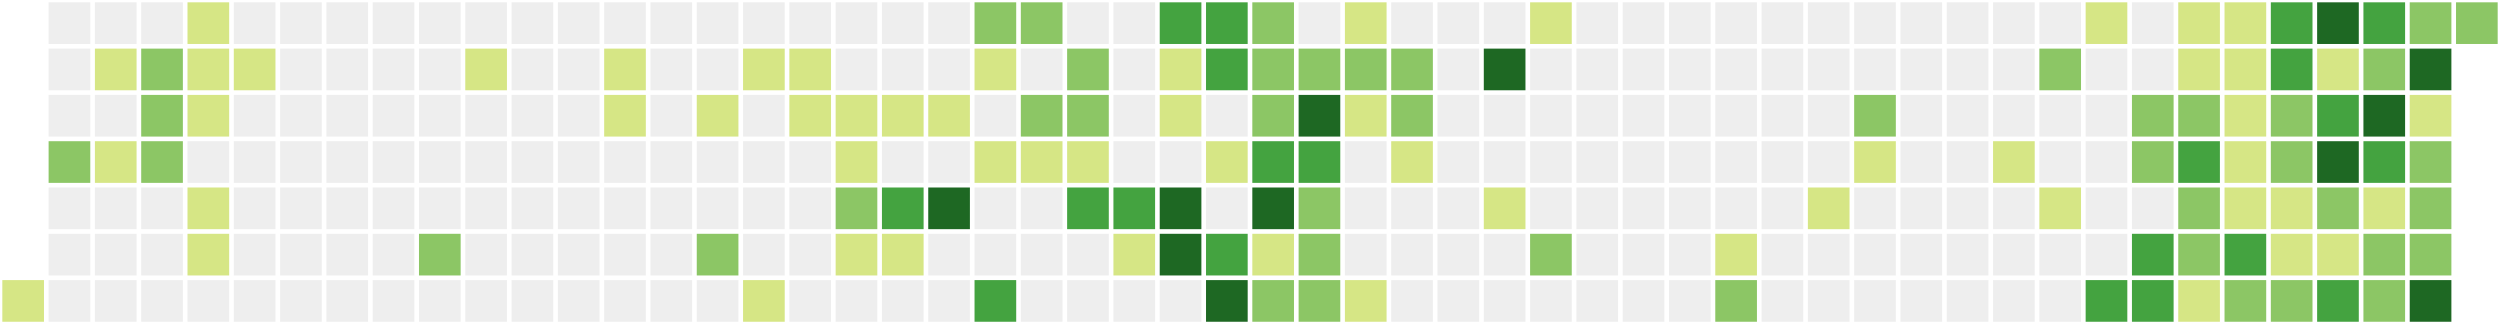
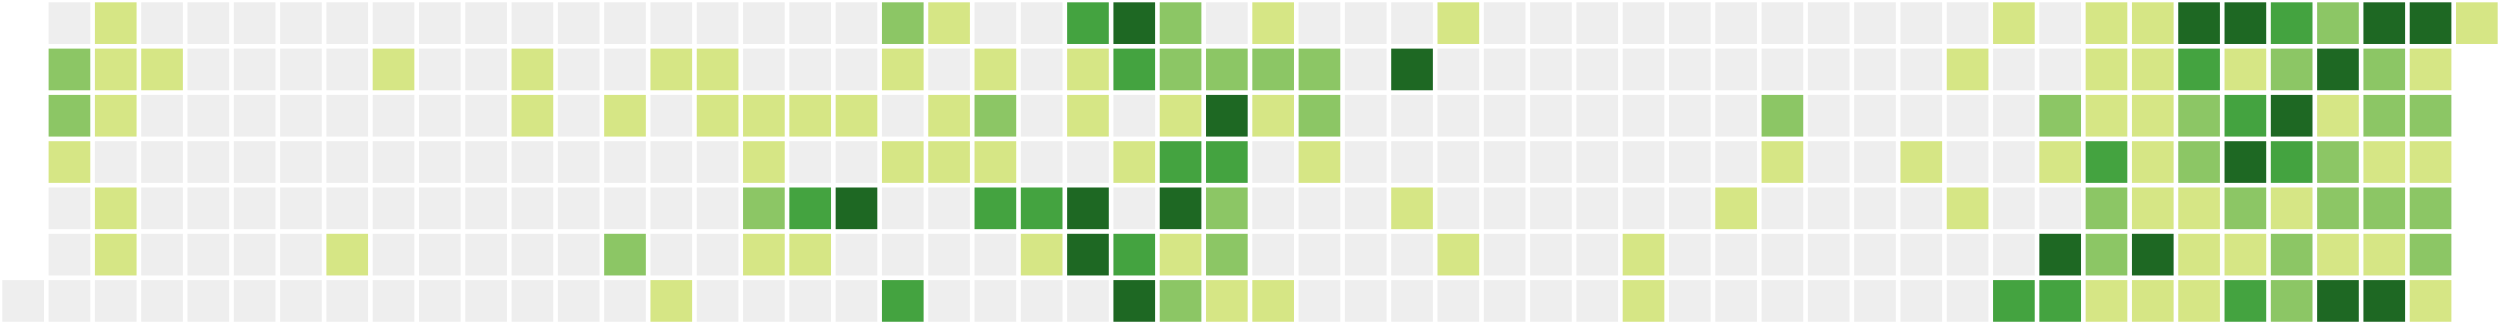
<svg xmlns="http://www.w3.org/2000/svg" width="1080" height="140" version="1.1">
  <rect x="21" y="1" width="18" height="18" rx="0" ry="0" style="fill:#eeeeee;" />
-   <rect x="41" y="1" width="18" height="18" rx="0" ry="0" style="fill:#eeeeee;" />
+   <rect x="41" y="1" width="18" height="18" rx="0" ry="0" style="fill:#d6e685;" />
  <rect x="61" y="1" width="18" height="18" rx="0" ry="0" style="fill:#eeeeee;" />
-   <rect x="81" y="1" width="18" height="18" rx="0" ry="0" style="fill:#d6e685;" />
+   <rect x="81" y="1" width="18" height="18" rx="0" ry="0" style="fill:#eeeeee;" />
  <rect x="101" y="1" width="18" height="18" rx="0" ry="0" style="fill:#eeeeee;" />
  <rect x="121" y="1" width="18" height="18" rx="0" ry="0" style="fill:#eeeeee;" />
  <rect x="141" y="1" width="18" height="18" rx="0" ry="0" style="fill:#eeeeee;" />
  <rect x="161" y="1" width="18" height="18" rx="0" ry="0" style="fill:#eeeeee;" />
  <rect x="181" y="1" width="18" height="18" rx="0" ry="0" style="fill:#eeeeee;" />
  <rect x="201" y="1" width="18" height="18" rx="0" ry="0" style="fill:#eeeeee;" />
  <rect x="221" y="1" width="18" height="18" rx="0" ry="0" style="fill:#eeeeee;" />
  <rect x="241" y="1" width="18" height="18" rx="0" ry="0" style="fill:#eeeeee;" />
  <rect x="261" y="1" width="18" height="18" rx="0" ry="0" style="fill:#eeeeee;" />
  <rect x="281" y="1" width="18" height="18" rx="0" ry="0" style="fill:#eeeeee;" />
  <rect x="301" y="1" width="18" height="18" rx="0" ry="0" style="fill:#eeeeee;" />
  <rect x="321" y="1" width="18" height="18" rx="0" ry="0" style="fill:#eeeeee;" />
  <rect x="341" y="1" width="18" height="18" rx="0" ry="0" style="fill:#eeeeee;" />
  <rect x="361" y="1" width="18" height="18" rx="0" ry="0" style="fill:#eeeeee;" />
-   <rect x="381" y="1" width="18" height="18" rx="0" ry="0" style="fill:#eeeeee;" />
-   <rect x="401" y="1" width="18" height="18" rx="0" ry="0" style="fill:#eeeeee;" />
-   <rect x="421" y="1" width="18" height="18" rx="0" ry="0" style="fill:#8cc665;" />
-   <rect x="441" y="1" width="18" height="18" rx="0" ry="0" style="fill:#8cc665;" />
-   <rect x="461" y="1" width="18" height="18" rx="0" ry="0" style="fill:#eeeeee;" />
-   <rect x="481" y="1" width="18" height="18" rx="0" ry="0" style="fill:#eeeeee;" />
-   <rect x="501" y="1" width="18" height="18" rx="0" ry="0" style="fill:#44a340;" />
-   <rect x="521" y="1" width="18" height="18" rx="0" ry="0" style="fill:#44a340;" />
-   <rect x="541" y="1" width="18" height="18" rx="0" ry="0" style="fill:#8cc665;" />
+   <rect x="381" y="1" width="18" height="18" rx="0" ry="0" style="fill:#8cc665;" />
+   <rect x="401" y="1" width="18" height="18" rx="0" ry="0" style="fill:#d6e685;" />
+   <rect x="421" y="1" width="18" height="18" rx="0" ry="0" style="fill:#eeeeee;" />
+   <rect x="441" y="1" width="18" height="18" rx="0" ry="0" style="fill:#eeeeee;" />
+   <rect x="461" y="1" width="18" height="18" rx="0" ry="0" style="fill:#44a340;" />
+   <rect x="481" y="1" width="18" height="18" rx="0" ry="0" style="fill:#1e6823;" />
+   <rect x="501" y="1" width="18" height="18" rx="0" ry="0" style="fill:#8cc665;" />
+   <rect x="521" y="1" width="18" height="18" rx="0" ry="0" style="fill:#eeeeee;" />
+   <rect x="541" y="1" width="18" height="18" rx="0" ry="0" style="fill:#d6e685;" />
  <rect x="561" y="1" width="18" height="18" rx="0" ry="0" style="fill:#eeeeee;" />
-   <rect x="581" y="1" width="18" height="18" rx="0" ry="0" style="fill:#d6e685;" />
+   <rect x="581" y="1" width="18" height="18" rx="0" ry="0" style="fill:#eeeeee;" />
  <rect x="601" y="1" width="18" height="18" rx="0" ry="0" style="fill:#eeeeee;" />
-   <rect x="621" y="1" width="18" height="18" rx="0" ry="0" style="fill:#eeeeee;" />
+   <rect x="621" y="1" width="18" height="18" rx="0" ry="0" style="fill:#d6e685;" />
  <rect x="641" y="1" width="18" height="18" rx="0" ry="0" style="fill:#eeeeee;" />
-   <rect x="661" y="1" width="18" height="18" rx="0" ry="0" style="fill:#d6e685;" />
+   <rect x="661" y="1" width="18" height="18" rx="0" ry="0" style="fill:#eeeeee;" />
  <rect x="681" y="1" width="18" height="18" rx="0" ry="0" style="fill:#eeeeee;" />
  <rect x="701" y="1" width="18" height="18" rx="0" ry="0" style="fill:#eeeeee;" />
  <rect x="721" y="1" width="18" height="18" rx="0" ry="0" style="fill:#eeeeee;" />
  <rect x="741" y="1" width="18" height="18" rx="0" ry="0" style="fill:#eeeeee;" />
  <rect x="761" y="1" width="18" height="18" rx="0" ry="0" style="fill:#eeeeee;" />
  <rect x="781" y="1" width="18" height="18" rx="0" ry="0" style="fill:#eeeeee;" />
  <rect x="801" y="1" width="18" height="18" rx="0" ry="0" style="fill:#eeeeee;" />
  <rect x="821" y="1" width="18" height="18" rx="0" ry="0" style="fill:#eeeeee;" />
  <rect x="841" y="1" width="18" height="18" rx="0" ry="0" style="fill:#eeeeee;" />
-   <rect x="861" y="1" width="18" height="18" rx="0" ry="0" style="fill:#eeeeee;" />
+   <rect x="861" y="1" width="18" height="18" rx="0" ry="0" style="fill:#d6e685;" />
  <rect x="881" y="1" width="18" height="18" rx="0" ry="0" style="fill:#eeeeee;" />
  <rect x="901" y="1" width="18" height="18" rx="0" ry="0" style="fill:#d6e685;" />
-   <rect x="921" y="1" width="18" height="18" rx="0" ry="0" style="fill:#eeeeee;" />
-   <rect x="941" y="1" width="18" height="18" rx="0" ry="0" style="fill:#d6e685;" />
-   <rect x="961" y="1" width="18" height="18" rx="0" ry="0" style="fill:#d6e685;" />
+   <rect x="921" y="1" width="18" height="18" rx="0" ry="0" style="fill:#d6e685;" />
+   <rect x="941" y="1" width="18" height="18" rx="0" ry="0" style="fill:#1e6823;" />
+   <rect x="961" y="1" width="18" height="18" rx="0" ry="0" style="fill:#1e6823;" />
  <rect x="981" y="1" width="18" height="18" rx="0" ry="0" style="fill:#44a340;" />
-   <rect x="1001" y="1" width="18" height="18" rx="0" ry="0" style="fill:#1e6823;" />
-   <rect x="1021" y="1" width="18" height="18" rx="0" ry="0" style="fill:#44a340;" />
-   <rect x="1041" y="1" width="18" height="18" rx="0" ry="0" style="fill:#8cc665;" />
-   <rect x="1061" y="1" width="18" height="18" rx="0" ry="0" style="fill:#8cc665;" />
-   <rect x="21" y="21" width="18" height="18" rx="0" ry="0" style="fill:#eeeeee;" />
+   <rect x="1001" y="1" width="18" height="18" rx="0" ry="0" style="fill:#8cc665;" />
+   <rect x="1021" y="1" width="18" height="18" rx="0" ry="0" style="fill:#1e6823;" />
+   <rect x="1041" y="1" width="18" height="18" rx="0" ry="0" style="fill:#1e6823;" />
+   <rect x="1061" y="1" width="18" height="18" rx="0" ry="0" style="fill:#d6e685;" />
+   <rect x="21" y="21" width="18" height="18" rx="0" ry="0" style="fill:#8cc665;" />
  <rect x="41" y="21" width="18" height="18" rx="0" ry="0" style="fill:#d6e685;" />
-   <rect x="61" y="21" width="18" height="18" rx="0" ry="0" style="fill:#8cc665;" />
-   <rect x="81" y="21" width="18" height="18" rx="0" ry="0" style="fill:#d6e685;" />
-   <rect x="101" y="21" width="18" height="18" rx="0" ry="0" style="fill:#d6e685;" />
+   <rect x="61" y="21" width="18" height="18" rx="0" ry="0" style="fill:#d6e685;" />
+   <rect x="81" y="21" width="18" height="18" rx="0" ry="0" style="fill:#eeeeee;" />
+   <rect x="101" y="21" width="18" height="18" rx="0" ry="0" style="fill:#eeeeee;" />
  <rect x="121" y="21" width="18" height="18" rx="0" ry="0" style="fill:#eeeeee;" />
  <rect x="141" y="21" width="18" height="18" rx="0" ry="0" style="fill:#eeeeee;" />
-   <rect x="161" y="21" width="18" height="18" rx="0" ry="0" style="fill:#eeeeee;" />
+   <rect x="161" y="21" width="18" height="18" rx="0" ry="0" style="fill:#d6e685;" />
  <rect x="181" y="21" width="18" height="18" rx="0" ry="0" style="fill:#eeeeee;" />
-   <rect x="201" y="21" width="18" height="18" rx="0" ry="0" style="fill:#d6e685;" />
-   <rect x="221" y="21" width="18" height="18" rx="0" ry="0" style="fill:#eeeeee;" />
+   <rect x="201" y="21" width="18" height="18" rx="0" ry="0" style="fill:#eeeeee;" />
+   <rect x="221" y="21" width="18" height="18" rx="0" ry="0" style="fill:#d6e685;" />
  <rect x="241" y="21" width="18" height="18" rx="0" ry="0" style="fill:#eeeeee;" />
-   <rect x="261" y="21" width="18" height="18" rx="0" ry="0" style="fill:#d6e685;" />
-   <rect x="281" y="21" width="18" height="18" rx="0" ry="0" style="fill:#eeeeee;" />
-   <rect x="301" y="21" width="18" height="18" rx="0" ry="0" style="fill:#eeeeee;" />
-   <rect x="321" y="21" width="18" height="18" rx="0" ry="0" style="fill:#d6e685;" />
-   <rect x="341" y="21" width="18" height="18" rx="0" ry="0" style="fill:#d6e685;" />
+   <rect x="261" y="21" width="18" height="18" rx="0" ry="0" style="fill:#eeeeee;" />
+   <rect x="281" y="21" width="18" height="18" rx="0" ry="0" style="fill:#d6e685;" />
+   <rect x="301" y="21" width="18" height="18" rx="0" ry="0" style="fill:#d6e685;" />
+   <rect x="321" y="21" width="18" height="18" rx="0" ry="0" style="fill:#eeeeee;" />
+   <rect x="341" y="21" width="18" height="18" rx="0" ry="0" style="fill:#eeeeee;" />
  <rect x="361" y="21" width="18" height="18" rx="0" ry="0" style="fill:#eeeeee;" />
-   <rect x="381" y="21" width="18" height="18" rx="0" ry="0" style="fill:#eeeeee;" />
+   <rect x="381" y="21" width="18" height="18" rx="0" ry="0" style="fill:#d6e685;" />
  <rect x="401" y="21" width="18" height="18" rx="0" ry="0" style="fill:#eeeeee;" />
  <rect x="421" y="21" width="18" height="18" rx="0" ry="0" style="fill:#d6e685;" />
  <rect x="441" y="21" width="18" height="18" rx="0" ry="0" style="fill:#eeeeee;" />
-   <rect x="461" y="21" width="18" height="18" rx="0" ry="0" style="fill:#8cc665;" />
-   <rect x="481" y="21" width="18" height="18" rx="0" ry="0" style="fill:#eeeeee;" />
-   <rect x="501" y="21" width="18" height="18" rx="0" ry="0" style="fill:#d6e685;" />
-   <rect x="521" y="21" width="18" height="18" rx="0" ry="0" style="fill:#44a340;" />
+   <rect x="461" y="21" width="18" height="18" rx="0" ry="0" style="fill:#d6e685;" />
+   <rect x="481" y="21" width="18" height="18" rx="0" ry="0" style="fill:#44a340;" />
+   <rect x="501" y="21" width="18" height="18" rx="0" ry="0" style="fill:#8cc665;" />
+   <rect x="521" y="21" width="18" height="18" rx="0" ry="0" style="fill:#8cc665;" />
  <rect x="541" y="21" width="18" height="18" rx="0" ry="0" style="fill:#8cc665;" />
  <rect x="561" y="21" width="18" height="18" rx="0" ry="0" style="fill:#8cc665;" />
-   <rect x="581" y="21" width="18" height="18" rx="0" ry="0" style="fill:#8cc665;" />
-   <rect x="601" y="21" width="18" height="18" rx="0" ry="0" style="fill:#8cc665;" />
+   <rect x="581" y="21" width="18" height="18" rx="0" ry="0" style="fill:#eeeeee;" />
+   <rect x="601" y="21" width="18" height="18" rx="0" ry="0" style="fill:#1e6823;" />
  <rect x="621" y="21" width="18" height="18" rx="0" ry="0" style="fill:#eeeeee;" />
-   <rect x="641" y="21" width="18" height="18" rx="0" ry="0" style="fill:#1e6823;" />
+   <rect x="641" y="21" width="18" height="18" rx="0" ry="0" style="fill:#eeeeee;" />
  <rect x="661" y="21" width="18" height="18" rx="0" ry="0" style="fill:#eeeeee;" />
  <rect x="681" y="21" width="18" height="18" rx="0" ry="0" style="fill:#eeeeee;" />
  <rect x="701" y="21" width="18" height="18" rx="0" ry="0" style="fill:#eeeeee;" />
  <rect x="721" y="21" width="18" height="18" rx="0" ry="0" style="fill:#eeeeee;" />
  <rect x="741" y="21" width="18" height="18" rx="0" ry="0" style="fill:#eeeeee;" />
  <rect x="761" y="21" width="18" height="18" rx="0" ry="0" style="fill:#eeeeee;" />
  <rect x="781" y="21" width="18" height="18" rx="0" ry="0" style="fill:#eeeeee;" />
  <rect x="801" y="21" width="18" height="18" rx="0" ry="0" style="fill:#eeeeee;" />
  <rect x="821" y="21" width="18" height="18" rx="0" ry="0" style="fill:#eeeeee;" />
-   <rect x="841" y="21" width="18" height="18" rx="0" ry="0" style="fill:#eeeeee;" />
+   <rect x="841" y="21" width="18" height="18" rx="0" ry="0" style="fill:#d6e685;" />
  <rect x="861" y="21" width="18" height="18" rx="0" ry="0" style="fill:#eeeeee;" />
-   <rect x="881" y="21" width="18" height="18" rx="0" ry="0" style="fill:#8cc665;" />
-   <rect x="901" y="21" width="18" height="18" rx="0" ry="0" style="fill:#eeeeee;" />
-   <rect x="921" y="21" width="18" height="18" rx="0" ry="0" style="fill:#eeeeee;" />
-   <rect x="941" y="21" width="18" height="18" rx="0" ry="0" style="fill:#d6e685;" />
+   <rect x="881" y="21" width="18" height="18" rx="0" ry="0" style="fill:#eeeeee;" />
+   <rect x="901" y="21" width="18" height="18" rx="0" ry="0" style="fill:#d6e685;" />
+   <rect x="921" y="21" width="18" height="18" rx="0" ry="0" style="fill:#d6e685;" />
+   <rect x="941" y="21" width="18" height="18" rx="0" ry="0" style="fill:#44a340;" />
  <rect x="961" y="21" width="18" height="18" rx="0" ry="0" style="fill:#d6e685;" />
-   <rect x="981" y="21" width="18" height="18" rx="0" ry="0" style="fill:#44a340;" />
-   <rect x="1001" y="21" width="18" height="18" rx="0" ry="0" style="fill:#d6e685;" />
+   <rect x="981" y="21" width="18" height="18" rx="0" ry="0" style="fill:#8cc665;" />
+   <rect x="1001" y="21" width="18" height="18" rx="0" ry="0" style="fill:#1e6823;" />
  <rect x="1021" y="21" width="18" height="18" rx="0" ry="0" style="fill:#8cc665;" />
-   <rect x="1041" y="21" width="18" height="18" rx="0" ry="0" style="fill:#1e6823;" />
-   <rect x="21" y="41" width="18" height="18" rx="0" ry="0" style="fill:#eeeeee;" />
-   <rect x="41" y="41" width="18" height="18" rx="0" ry="0" style="fill:#eeeeee;" />
-   <rect x="61" y="41" width="18" height="18" rx="0" ry="0" style="fill:#8cc665;" />
-   <rect x="81" y="41" width="18" height="18" rx="0" ry="0" style="fill:#d6e685;" />
+   <rect x="1041" y="21" width="18" height="18" rx="0" ry="0" style="fill:#d6e685;" />
+   <rect x="21" y="41" width="18" height="18" rx="0" ry="0" style="fill:#8cc665;" />
+   <rect x="41" y="41" width="18" height="18" rx="0" ry="0" style="fill:#d6e685;" />
+   <rect x="61" y="41" width="18" height="18" rx="0" ry="0" style="fill:#eeeeee;" />
+   <rect x="81" y="41" width="18" height="18" rx="0" ry="0" style="fill:#eeeeee;" />
  <rect x="101" y="41" width="18" height="18" rx="0" ry="0" style="fill:#eeeeee;" />
  <rect x="121" y="41" width="18" height="18" rx="0" ry="0" style="fill:#eeeeee;" />
  <rect x="141" y="41" width="18" height="18" rx="0" ry="0" style="fill:#eeeeee;" />
  <rect x="161" y="41" width="18" height="18" rx="0" ry="0" style="fill:#eeeeee;" />
  <rect x="181" y="41" width="18" height="18" rx="0" ry="0" style="fill:#eeeeee;" />
  <rect x="201" y="41" width="18" height="18" rx="0" ry="0" style="fill:#eeeeee;" />
-   <rect x="221" y="41" width="18" height="18" rx="0" ry="0" style="fill:#eeeeee;" />
+   <rect x="221" y="41" width="18" height="18" rx="0" ry="0" style="fill:#d6e685;" />
  <rect x="241" y="41" width="18" height="18" rx="0" ry="0" style="fill:#eeeeee;" />
  <rect x="261" y="41" width="18" height="18" rx="0" ry="0" style="fill:#d6e685;" />
  <rect x="281" y="41" width="18" height="18" rx="0" ry="0" style="fill:#eeeeee;" />
  <rect x="301" y="41" width="18" height="18" rx="0" ry="0" style="fill:#d6e685;" />
-   <rect x="321" y="41" width="18" height="18" rx="0" ry="0" style="fill:#eeeeee;" />
+   <rect x="321" y="41" width="18" height="18" rx="0" ry="0" style="fill:#d6e685;" />
  <rect x="341" y="41" width="18" height="18" rx="0" ry="0" style="fill:#d6e685;" />
  <rect x="361" y="41" width="18" height="18" rx="0" ry="0" style="fill:#d6e685;" />
-   <rect x="381" y="41" width="18" height="18" rx="0" ry="0" style="fill:#d6e685;" />
+   <rect x="381" y="41" width="18" height="18" rx="0" ry="0" style="fill:#eeeeee;" />
  <rect x="401" y="41" width="18" height="18" rx="0" ry="0" style="fill:#d6e685;" />
-   <rect x="421" y="41" width="18" height="18" rx="0" ry="0" style="fill:#eeeeee;" />
-   <rect x="441" y="41" width="18" height="18" rx="0" ry="0" style="fill:#8cc665;" />
-   <rect x="461" y="41" width="18" height="18" rx="0" ry="0" style="fill:#8cc665;" />
+   <rect x="421" y="41" width="18" height="18" rx="0" ry="0" style="fill:#8cc665;" />
+   <rect x="441" y="41" width="18" height="18" rx="0" ry="0" style="fill:#eeeeee;" />
+   <rect x="461" y="41" width="18" height="18" rx="0" ry="0" style="fill:#d6e685;" />
  <rect x="481" y="41" width="18" height="18" rx="0" ry="0" style="fill:#eeeeee;" />
  <rect x="501" y="41" width="18" height="18" rx="0" ry="0" style="fill:#d6e685;" />
-   <rect x="521" y="41" width="18" height="18" rx="0" ry="0" style="fill:#eeeeee;" />
-   <rect x="541" y="41" width="18" height="18" rx="0" ry="0" style="fill:#8cc665;" />
-   <rect x="561" y="41" width="18" height="18" rx="0" ry="0" style="fill:#1e6823;" />
-   <rect x="581" y="41" width="18" height="18" rx="0" ry="0" style="fill:#d6e685;" />
-   <rect x="601" y="41" width="18" height="18" rx="0" ry="0" style="fill:#8cc665;" />
+   <rect x="521" y="41" width="18" height="18" rx="0" ry="0" style="fill:#1e6823;" />
+   <rect x="541" y="41" width="18" height="18" rx="0" ry="0" style="fill:#d6e685;" />
+   <rect x="561" y="41" width="18" height="18" rx="0" ry="0" style="fill:#8cc665;" />
+   <rect x="581" y="41" width="18" height="18" rx="0" ry="0" style="fill:#eeeeee;" />
+   <rect x="601" y="41" width="18" height="18" rx="0" ry="0" style="fill:#eeeeee;" />
  <rect x="621" y="41" width="18" height="18" rx="0" ry="0" style="fill:#eeeeee;" />
  <rect x="641" y="41" width="18" height="18" rx="0" ry="0" style="fill:#eeeeee;" />
  <rect x="661" y="41" width="18" height="18" rx="0" ry="0" style="fill:#eeeeee;" />
  <rect x="681" y="41" width="18" height="18" rx="0" ry="0" style="fill:#eeeeee;" />
  <rect x="701" y="41" width="18" height="18" rx="0" ry="0" style="fill:#eeeeee;" />
  <rect x="721" y="41" width="18" height="18" rx="0" ry="0" style="fill:#eeeeee;" />
  <rect x="741" y="41" width="18" height="18" rx="0" ry="0" style="fill:#eeeeee;" />
-   <rect x="761" y="41" width="18" height="18" rx="0" ry="0" style="fill:#eeeeee;" />
+   <rect x="761" y="41" width="18" height="18" rx="0" ry="0" style="fill:#8cc665;" />
  <rect x="781" y="41" width="18" height="18" rx="0" ry="0" style="fill:#eeeeee;" />
-   <rect x="801" y="41" width="18" height="18" rx="0" ry="0" style="fill:#8cc665;" />
+   <rect x="801" y="41" width="18" height="18" rx="0" ry="0" style="fill:#eeeeee;" />
  <rect x="821" y="41" width="18" height="18" rx="0" ry="0" style="fill:#eeeeee;" />
  <rect x="841" y="41" width="18" height="18" rx="0" ry="0" style="fill:#eeeeee;" />
  <rect x="861" y="41" width="18" height="18" rx="0" ry="0" style="fill:#eeeeee;" />
-   <rect x="881" y="41" width="18" height="18" rx="0" ry="0" style="fill:#eeeeee;" />
-   <rect x="901" y="41" width="18" height="18" rx="0" ry="0" style="fill:#eeeeee;" />
-   <rect x="921" y="41" width="18" height="18" rx="0" ry="0" style="fill:#8cc665;" />
+   <rect x="881" y="41" width="18" height="18" rx="0" ry="0" style="fill:#8cc665;" />
+   <rect x="901" y="41" width="18" height="18" rx="0" ry="0" style="fill:#d6e685;" />
+   <rect x="921" y="41" width="18" height="18" rx="0" ry="0" style="fill:#d6e685;" />
  <rect x="941" y="41" width="18" height="18" rx="0" ry="0" style="fill:#8cc665;" />
-   <rect x="961" y="41" width="18" height="18" rx="0" ry="0" style="fill:#d6e685;" />
-   <rect x="981" y="41" width="18" height="18" rx="0" ry="0" style="fill:#8cc665;" />
-   <rect x="1001" y="41" width="18" height="18" rx="0" ry="0" style="fill:#44a340;" />
-   <rect x="1021" y="41" width="18" height="18" rx="0" ry="0" style="fill:#1e6823;" />
-   <rect x="1041" y="41" width="18" height="18" rx="0" ry="0" style="fill:#d6e685;" />
-   <rect x="21" y="61" width="18" height="18" rx="0" ry="0" style="fill:#8cc665;" />
-   <rect x="41" y="61" width="18" height="18" rx="0" ry="0" style="fill:#d6e685;" />
-   <rect x="61" y="61" width="18" height="18" rx="0" ry="0" style="fill:#8cc665;" />
+   <rect x="961" y="41" width="18" height="18" rx="0" ry="0" style="fill:#44a340;" />
+   <rect x="981" y="41" width="18" height="18" rx="0" ry="0" style="fill:#1e6823;" />
+   <rect x="1001" y="41" width="18" height="18" rx="0" ry="0" style="fill:#d6e685;" />
+   <rect x="1021" y="41" width="18" height="18" rx="0" ry="0" style="fill:#8cc665;" />
+   <rect x="1041" y="41" width="18" height="18" rx="0" ry="0" style="fill:#8cc665;" />
+   <rect x="21" y="61" width="18" height="18" rx="0" ry="0" style="fill:#d6e685;" />
+   <rect x="41" y="61" width="18" height="18" rx="0" ry="0" style="fill:#eeeeee;" />
+   <rect x="61" y="61" width="18" height="18" rx="0" ry="0" style="fill:#eeeeee;" />
  <rect x="81" y="61" width="18" height="18" rx="0" ry="0" style="fill:#eeeeee;" />
  <rect x="101" y="61" width="18" height="18" rx="0" ry="0" style="fill:#eeeeee;" />
  <rect x="121" y="61" width="18" height="18" rx="0" ry="0" style="fill:#eeeeee;" />
  <rect x="141" y="61" width="18" height="18" rx="0" ry="0" style="fill:#eeeeee;" />
  <rect x="161" y="61" width="18" height="18" rx="0" ry="0" style="fill:#eeeeee;" />
  <rect x="181" y="61" width="18" height="18" rx="0" ry="0" style="fill:#eeeeee;" />
  <rect x="201" y="61" width="18" height="18" rx="0" ry="0" style="fill:#eeeeee;" />
  <rect x="221" y="61" width="18" height="18" rx="0" ry="0" style="fill:#eeeeee;" />
  <rect x="241" y="61" width="18" height="18" rx="0" ry="0" style="fill:#eeeeee;" />
  <rect x="261" y="61" width="18" height="18" rx="0" ry="0" style="fill:#eeeeee;" />
  <rect x="281" y="61" width="18" height="18" rx="0" ry="0" style="fill:#eeeeee;" />
  <rect x="301" y="61" width="18" height="18" rx="0" ry="0" style="fill:#eeeeee;" />
-   <rect x="321" y="61" width="18" height="18" rx="0" ry="0" style="fill:#eeeeee;" />
+   <rect x="321" y="61" width="18" height="18" rx="0" ry="0" style="fill:#d6e685;" />
  <rect x="341" y="61" width="18" height="18" rx="0" ry="0" style="fill:#eeeeee;" />
-   <rect x="361" y="61" width="18" height="18" rx="0" ry="0" style="fill:#d6e685;" />
-   <rect x="381" y="61" width="18" height="18" rx="0" ry="0" style="fill:#eeeeee;" />
-   <rect x="401" y="61" width="18" height="18" rx="0" ry="0" style="fill:#eeeeee;" />
+   <rect x="361" y="61" width="18" height="18" rx="0" ry="0" style="fill:#eeeeee;" />
+   <rect x="381" y="61" width="18" height="18" rx="0" ry="0" style="fill:#d6e685;" />
+   <rect x="401" y="61" width="18" height="18" rx="0" ry="0" style="fill:#d6e685;" />
  <rect x="421" y="61" width="18" height="18" rx="0" ry="0" style="fill:#d6e685;" />
-   <rect x="441" y="61" width="18" height="18" rx="0" ry="0" style="fill:#d6e685;" />
-   <rect x="461" y="61" width="18" height="18" rx="0" ry="0" style="fill:#d6e685;" />
-   <rect x="481" y="61" width="18" height="18" rx="0" ry="0" style="fill:#eeeeee;" />
-   <rect x="501" y="61" width="18" height="18" rx="0" ry="0" style="fill:#eeeeee;" />
-   <rect x="521" y="61" width="18" height="18" rx="0" ry="0" style="fill:#d6e685;" />
-   <rect x="541" y="61" width="18" height="18" rx="0" ry="0" style="fill:#44a340;" />
-   <rect x="561" y="61" width="18" height="18" rx="0" ry="0" style="fill:#44a340;" />
+   <rect x="441" y="61" width="18" height="18" rx="0" ry="0" style="fill:#eeeeee;" />
+   <rect x="461" y="61" width="18" height="18" rx="0" ry="0" style="fill:#eeeeee;" />
+   <rect x="481" y="61" width="18" height="18" rx="0" ry="0" style="fill:#d6e685;" />
+   <rect x="501" y="61" width="18" height="18" rx="0" ry="0" style="fill:#44a340;" />
+   <rect x="521" y="61" width="18" height="18" rx="0" ry="0" style="fill:#44a340;" />
+   <rect x="541" y="61" width="18" height="18" rx="0" ry="0" style="fill:#eeeeee;" />
+   <rect x="561" y="61" width="18" height="18" rx="0" ry="0" style="fill:#d6e685;" />
  <rect x="581" y="61" width="18" height="18" rx="0" ry="0" style="fill:#eeeeee;" />
-   <rect x="601" y="61" width="18" height="18" rx="0" ry="0" style="fill:#d6e685;" />
+   <rect x="601" y="61" width="18" height="18" rx="0" ry="0" style="fill:#eeeeee;" />
  <rect x="621" y="61" width="18" height="18" rx="0" ry="0" style="fill:#eeeeee;" />
  <rect x="641" y="61" width="18" height="18" rx="0" ry="0" style="fill:#eeeeee;" />
  <rect x="661" y="61" width="18" height="18" rx="0" ry="0" style="fill:#eeeeee;" />
  <rect x="681" y="61" width="18" height="18" rx="0" ry="0" style="fill:#eeeeee;" />
  <rect x="701" y="61" width="18" height="18" rx="0" ry="0" style="fill:#eeeeee;" />
  <rect x="721" y="61" width="18" height="18" rx="0" ry="0" style="fill:#eeeeee;" />
  <rect x="741" y="61" width="18" height="18" rx="0" ry="0" style="fill:#eeeeee;" />
-   <rect x="761" y="61" width="18" height="18" rx="0" ry="0" style="fill:#eeeeee;" />
+   <rect x="761" y="61" width="18" height="18" rx="0" ry="0" style="fill:#d6e685;" />
  <rect x="781" y="61" width="18" height="18" rx="0" ry="0" style="fill:#eeeeee;" />
-   <rect x="801" y="61" width="18" height="18" rx="0" ry="0" style="fill:#d6e685;" />
-   <rect x="821" y="61" width="18" height="18" rx="0" ry="0" style="fill:#eeeeee;" />
+   <rect x="801" y="61" width="18" height="18" rx="0" ry="0" style="fill:#eeeeee;" />
+   <rect x="821" y="61" width="18" height="18" rx="0" ry="0" style="fill:#d6e685;" />
  <rect x="841" y="61" width="18" height="18" rx="0" ry="0" style="fill:#eeeeee;" />
-   <rect x="861" y="61" width="18" height="18" rx="0" ry="0" style="fill:#d6e685;" />
-   <rect x="881" y="61" width="18" height="18" rx="0" ry="0" style="fill:#eeeeee;" />
-   <rect x="901" y="61" width="18" height="18" rx="0" ry="0" style="fill:#eeeeee;" />
-   <rect x="921" y="61" width="18" height="18" rx="0" ry="0" style="fill:#8cc665;" />
-   <rect x="941" y="61" width="18" height="18" rx="0" ry="0" style="fill:#44a340;" />
-   <rect x="961" y="61" width="18" height="18" rx="0" ry="0" style="fill:#d6e685;" />
-   <rect x="981" y="61" width="18" height="18" rx="0" ry="0" style="fill:#8cc665;" />
-   <rect x="1001" y="61" width="18" height="18" rx="0" ry="0" style="fill:#1e6823;" />
-   <rect x="1021" y="61" width="18" height="18" rx="0" ry="0" style="fill:#44a340;" />
-   <rect x="1041" y="61" width="18" height="18" rx="0" ry="0" style="fill:#8cc665;" />
+   <rect x="861" y="61" width="18" height="18" rx="0" ry="0" style="fill:#eeeeee;" />
+   <rect x="881" y="61" width="18" height="18" rx="0" ry="0" style="fill:#d6e685;" />
+   <rect x="901" y="61" width="18" height="18" rx="0" ry="0" style="fill:#44a340;" />
+   <rect x="921" y="61" width="18" height="18" rx="0" ry="0" style="fill:#d6e685;" />
+   <rect x="941" y="61" width="18" height="18" rx="0" ry="0" style="fill:#8cc665;" />
+   <rect x="961" y="61" width="18" height="18" rx="0" ry="0" style="fill:#1e6823;" />
+   <rect x="981" y="61" width="18" height="18" rx="0" ry="0" style="fill:#44a340;" />
+   <rect x="1001" y="61" width="18" height="18" rx="0" ry="0" style="fill:#8cc665;" />
+   <rect x="1021" y="61" width="18" height="18" rx="0" ry="0" style="fill:#d6e685;" />
+   <rect x="1041" y="61" width="18" height="18" rx="0" ry="0" style="fill:#d6e685;" />
  <rect x="21" y="81" width="18" height="18" rx="0" ry="0" style="fill:#eeeeee;" />
-   <rect x="41" y="81" width="18" height="18" rx="0" ry="0" style="fill:#eeeeee;" />
+   <rect x="41" y="81" width="18" height="18" rx="0" ry="0" style="fill:#d6e685;" />
  <rect x="61" y="81" width="18" height="18" rx="0" ry="0" style="fill:#eeeeee;" />
-   <rect x="81" y="81" width="18" height="18" rx="0" ry="0" style="fill:#d6e685;" />
+   <rect x="81" y="81" width="18" height="18" rx="0" ry="0" style="fill:#eeeeee;" />
  <rect x="101" y="81" width="18" height="18" rx="0" ry="0" style="fill:#eeeeee;" />
  <rect x="121" y="81" width="18" height="18" rx="0" ry="0" style="fill:#eeeeee;" />
  <rect x="141" y="81" width="18" height="18" rx="0" ry="0" style="fill:#eeeeee;" />
  <rect x="161" y="81" width="18" height="18" rx="0" ry="0" style="fill:#eeeeee;" />
  <rect x="181" y="81" width="18" height="18" rx="0" ry="0" style="fill:#eeeeee;" />
  <rect x="201" y="81" width="18" height="18" rx="0" ry="0" style="fill:#eeeeee;" />
  <rect x="221" y="81" width="18" height="18" rx="0" ry="0" style="fill:#eeeeee;" />
  <rect x="241" y="81" width="18" height="18" rx="0" ry="0" style="fill:#eeeeee;" />
  <rect x="261" y="81" width="18" height="18" rx="0" ry="0" style="fill:#eeeeee;" />
  <rect x="281" y="81" width="18" height="18" rx="0" ry="0" style="fill:#eeeeee;" />
  <rect x="301" y="81" width="18" height="18" rx="0" ry="0" style="fill:#eeeeee;" />
-   <rect x="321" y="81" width="18" height="18" rx="0" ry="0" style="fill:#eeeeee;" />
-   <rect x="341" y="81" width="18" height="18" rx="0" ry="0" style="fill:#eeeeee;" />
-   <rect x="361" y="81" width="18" height="18" rx="0" ry="0" style="fill:#8cc665;" />
-   <rect x="381" y="81" width="18" height="18" rx="0" ry="0" style="fill:#44a340;" />
-   <rect x="401" y="81" width="18" height="18" rx="0" ry="0" style="fill:#1e6823;" />
-   <rect x="421" y="81" width="18" height="18" rx="0" ry="0" style="fill:#eeeeee;" />
-   <rect x="441" y="81" width="18" height="18" rx="0" ry="0" style="fill:#eeeeee;" />
-   <rect x="461" y="81" width="18" height="18" rx="0" ry="0" style="fill:#44a340;" />
-   <rect x="481" y="81" width="18" height="18" rx="0" ry="0" style="fill:#44a340;" />
+   <rect x="321" y="81" width="18" height="18" rx="0" ry="0" style="fill:#8cc665;" />
+   <rect x="341" y="81" width="18" height="18" rx="0" ry="0" style="fill:#44a340;" />
+   <rect x="361" y="81" width="18" height="18" rx="0" ry="0" style="fill:#1e6823;" />
+   <rect x="381" y="81" width="18" height="18" rx="0" ry="0" style="fill:#eeeeee;" />
+   <rect x="401" y="81" width="18" height="18" rx="0" ry="0" style="fill:#eeeeee;" />
+   <rect x="421" y="81" width="18" height="18" rx="0" ry="0" style="fill:#44a340;" />
+   <rect x="441" y="81" width="18" height="18" rx="0" ry="0" style="fill:#44a340;" />
+   <rect x="461" y="81" width="18" height="18" rx="0" ry="0" style="fill:#1e6823;" />
+   <rect x="481" y="81" width="18" height="18" rx="0" ry="0" style="fill:#eeeeee;" />
  <rect x="501" y="81" width="18" height="18" rx="0" ry="0" style="fill:#1e6823;" />
-   <rect x="521" y="81" width="18" height="18" rx="0" ry="0" style="fill:#eeeeee;" />
-   <rect x="541" y="81" width="18" height="18" rx="0" ry="0" style="fill:#1e6823;" />
-   <rect x="561" y="81" width="18" height="18" rx="0" ry="0" style="fill:#8cc665;" />
+   <rect x="521" y="81" width="18" height="18" rx="0" ry="0" style="fill:#8cc665;" />
+   <rect x="541" y="81" width="18" height="18" rx="0" ry="0" style="fill:#eeeeee;" />
+   <rect x="561" y="81" width="18" height="18" rx="0" ry="0" style="fill:#eeeeee;" />
  <rect x="581" y="81" width="18" height="18" rx="0" ry="0" style="fill:#eeeeee;" />
-   <rect x="601" y="81" width="18" height="18" rx="0" ry="0" style="fill:#eeeeee;" />
+   <rect x="601" y="81" width="18" height="18" rx="0" ry="0" style="fill:#d6e685;" />
  <rect x="621" y="81" width="18" height="18" rx="0" ry="0" style="fill:#eeeeee;" />
-   <rect x="641" y="81" width="18" height="18" rx="0" ry="0" style="fill:#d6e685;" />
+   <rect x="641" y="81" width="18" height="18" rx="0" ry="0" style="fill:#eeeeee;" />
  <rect x="661" y="81" width="18" height="18" rx="0" ry="0" style="fill:#eeeeee;" />
  <rect x="681" y="81" width="18" height="18" rx="0" ry="0" style="fill:#eeeeee;" />
  <rect x="701" y="81" width="18" height="18" rx="0" ry="0" style="fill:#eeeeee;" />
  <rect x="721" y="81" width="18" height="18" rx="0" ry="0" style="fill:#eeeeee;" />
-   <rect x="741" y="81" width="18" height="18" rx="0" ry="0" style="fill:#eeeeee;" />
+   <rect x="741" y="81" width="18" height="18" rx="0" ry="0" style="fill:#d6e685;" />
  <rect x="761" y="81" width="18" height="18" rx="0" ry="0" style="fill:#eeeeee;" />
-   <rect x="781" y="81" width="18" height="18" rx="0" ry="0" style="fill:#d6e685;" />
+   <rect x="781" y="81" width="18" height="18" rx="0" ry="0" style="fill:#eeeeee;" />
  <rect x="801" y="81" width="18" height="18" rx="0" ry="0" style="fill:#eeeeee;" />
  <rect x="821" y="81" width="18" height="18" rx="0" ry="0" style="fill:#eeeeee;" />
-   <rect x="841" y="81" width="18" height="18" rx="0" ry="0" style="fill:#eeeeee;" />
+   <rect x="841" y="81" width="18" height="18" rx="0" ry="0" style="fill:#d6e685;" />
  <rect x="861" y="81" width="18" height="18" rx="0" ry="0" style="fill:#eeeeee;" />
-   <rect x="881" y="81" width="18" height="18" rx="0" ry="0" style="fill:#d6e685;" />
-   <rect x="901" y="81" width="18" height="18" rx="0" ry="0" style="fill:#eeeeee;" />
-   <rect x="921" y="81" width="18" height="18" rx="0" ry="0" style="fill:#eeeeee;" />
-   <rect x="941" y="81" width="18" height="18" rx="0" ry="0" style="fill:#8cc665;" />
-   <rect x="961" y="81" width="18" height="18" rx="0" ry="0" style="fill:#d6e685;" />
+   <rect x="881" y="81" width="18" height="18" rx="0" ry="0" style="fill:#eeeeee;" />
+   <rect x="901" y="81" width="18" height="18" rx="0" ry="0" style="fill:#8cc665;" />
+   <rect x="921" y="81" width="18" height="18" rx="0" ry="0" style="fill:#d6e685;" />
+   <rect x="941" y="81" width="18" height="18" rx="0" ry="0" style="fill:#d6e685;" />
+   <rect x="961" y="81" width="18" height="18" rx="0" ry="0" style="fill:#8cc665;" />
  <rect x="981" y="81" width="18" height="18" rx="0" ry="0" style="fill:#d6e685;" />
  <rect x="1001" y="81" width="18" height="18" rx="0" ry="0" style="fill:#8cc665;" />
-   <rect x="1021" y="81" width="18" height="18" rx="0" ry="0" style="fill:#d6e685;" />
+   <rect x="1021" y="81" width="18" height="18" rx="0" ry="0" style="fill:#8cc665;" />
  <rect x="1041" y="81" width="18" height="18" rx="0" ry="0" style="fill:#8cc665;" />
  <rect x="21" y="101" width="18" height="18" rx="0" ry="0" style="fill:#eeeeee;" />
-   <rect x="41" y="101" width="18" height="18" rx="0" ry="0" style="fill:#eeeeee;" />
+   <rect x="41" y="101" width="18" height="18" rx="0" ry="0" style="fill:#d6e685;" />
  <rect x="61" y="101" width="18" height="18" rx="0" ry="0" style="fill:#eeeeee;" />
-   <rect x="81" y="101" width="18" height="18" rx="0" ry="0" style="fill:#d6e685;" />
+   <rect x="81" y="101" width="18" height="18" rx="0" ry="0" style="fill:#eeeeee;" />
  <rect x="101" y="101" width="18" height="18" rx="0" ry="0" style="fill:#eeeeee;" />
  <rect x="121" y="101" width="18" height="18" rx="0" ry="0" style="fill:#eeeeee;" />
-   <rect x="141" y="101" width="18" height="18" rx="0" ry="0" style="fill:#eeeeee;" />
+   <rect x="141" y="101" width="18" height="18" rx="0" ry="0" style="fill:#d6e685;" />
  <rect x="161" y="101" width="18" height="18" rx="0" ry="0" style="fill:#eeeeee;" />
-   <rect x="181" y="101" width="18" height="18" rx="0" ry="0" style="fill:#8cc665;" />
+   <rect x="181" y="101" width="18" height="18" rx="0" ry="0" style="fill:#eeeeee;" />
  <rect x="201" y="101" width="18" height="18" rx="0" ry="0" style="fill:#eeeeee;" />
  <rect x="221" y="101" width="18" height="18" rx="0" ry="0" style="fill:#eeeeee;" />
  <rect x="241" y="101" width="18" height="18" rx="0" ry="0" style="fill:#eeeeee;" />
-   <rect x="261" y="101" width="18" height="18" rx="0" ry="0" style="fill:#eeeeee;" />
+   <rect x="261" y="101" width="18" height="18" rx="0" ry="0" style="fill:#8cc665;" />
  <rect x="281" y="101" width="18" height="18" rx="0" ry="0" style="fill:#eeeeee;" />
-   <rect x="301" y="101" width="18" height="18" rx="0" ry="0" style="fill:#8cc665;" />
-   <rect x="321" y="101" width="18" height="18" rx="0" ry="0" style="fill:#eeeeee;" />
-   <rect x="341" y="101" width="18" height="18" rx="0" ry="0" style="fill:#eeeeee;" />
-   <rect x="361" y="101" width="18" height="18" rx="0" ry="0" style="fill:#d6e685;" />
-   <rect x="381" y="101" width="18" height="18" rx="0" ry="0" style="fill:#d6e685;" />
+   <rect x="301" y="101" width="18" height="18" rx="0" ry="0" style="fill:#eeeeee;" />
+   <rect x="321" y="101" width="18" height="18" rx="0" ry="0" style="fill:#d6e685;" />
+   <rect x="341" y="101" width="18" height="18" rx="0" ry="0" style="fill:#d6e685;" />
+   <rect x="361" y="101" width="18" height="18" rx="0" ry="0" style="fill:#eeeeee;" />
+   <rect x="381" y="101" width="18" height="18" rx="0" ry="0" style="fill:#eeeeee;" />
  <rect x="401" y="101" width="18" height="18" rx="0" ry="0" style="fill:#eeeeee;" />
  <rect x="421" y="101" width="18" height="18" rx="0" ry="0" style="fill:#eeeeee;" />
-   <rect x="441" y="101" width="18" height="18" rx="0" ry="0" style="fill:#eeeeee;" />
-   <rect x="461" y="101" width="18" height="18" rx="0" ry="0" style="fill:#eeeeee;" />
-   <rect x="481" y="101" width="18" height="18" rx="0" ry="0" style="fill:#d6e685;" />
-   <rect x="501" y="101" width="18" height="18" rx="0" ry="0" style="fill:#1e6823;" />
-   <rect x="521" y="101" width="18" height="18" rx="0" ry="0" style="fill:#44a340;" />
-   <rect x="541" y="101" width="18" height="18" rx="0" ry="0" style="fill:#d6e685;" />
-   <rect x="561" y="101" width="18" height="18" rx="0" ry="0" style="fill:#8cc665;" />
+   <rect x="441" y="101" width="18" height="18" rx="0" ry="0" style="fill:#d6e685;" />
+   <rect x="461" y="101" width="18" height="18" rx="0" ry="0" style="fill:#1e6823;" />
+   <rect x="481" y="101" width="18" height="18" rx="0" ry="0" style="fill:#44a340;" />
+   <rect x="501" y="101" width="18" height="18" rx="0" ry="0" style="fill:#d6e685;" />
+   <rect x="521" y="101" width="18" height="18" rx="0" ry="0" style="fill:#8cc665;" />
+   <rect x="541" y="101" width="18" height="18" rx="0" ry="0" style="fill:#eeeeee;" />
+   <rect x="561" y="101" width="18" height="18" rx="0" ry="0" style="fill:#eeeeee;" />
  <rect x="581" y="101" width="18" height="18" rx="0" ry="0" style="fill:#eeeeee;" />
  <rect x="601" y="101" width="18" height="18" rx="0" ry="0" style="fill:#eeeeee;" />
-   <rect x="621" y="101" width="18" height="18" rx="0" ry="0" style="fill:#eeeeee;" />
+   <rect x="621" y="101" width="18" height="18" rx="0" ry="0" style="fill:#d6e685;" />
  <rect x="641" y="101" width="18" height="18" rx="0" ry="0" style="fill:#eeeeee;" />
-   <rect x="661" y="101" width="18" height="18" rx="0" ry="0" style="fill:#8cc665;" />
+   <rect x="661" y="101" width="18" height="18" rx="0" ry="0" style="fill:#eeeeee;" />
  <rect x="681" y="101" width="18" height="18" rx="0" ry="0" style="fill:#eeeeee;" />
-   <rect x="701" y="101" width="18" height="18" rx="0" ry="0" style="fill:#eeeeee;" />
+   <rect x="701" y="101" width="18" height="18" rx="0" ry="0" style="fill:#d6e685;" />
  <rect x="721" y="101" width="18" height="18" rx="0" ry="0" style="fill:#eeeeee;" />
-   <rect x="741" y="101" width="18" height="18" rx="0" ry="0" style="fill:#d6e685;" />
+   <rect x="741" y="101" width="18" height="18" rx="0" ry="0" style="fill:#eeeeee;" />
  <rect x="761" y="101" width="18" height="18" rx="0" ry="0" style="fill:#eeeeee;" />
  <rect x="781" y="101" width="18" height="18" rx="0" ry="0" style="fill:#eeeeee;" />
  <rect x="801" y="101" width="18" height="18" rx="0" ry="0" style="fill:#eeeeee;" />
  <rect x="821" y="101" width="18" height="18" rx="0" ry="0" style="fill:#eeeeee;" />
  <rect x="841" y="101" width="18" height="18" rx="0" ry="0" style="fill:#eeeeee;" />
  <rect x="861" y="101" width="18" height="18" rx="0" ry="0" style="fill:#eeeeee;" />
-   <rect x="881" y="101" width="18" height="18" rx="0" ry="0" style="fill:#eeeeee;" />
-   <rect x="901" y="101" width="18" height="18" rx="0" ry="0" style="fill:#eeeeee;" />
-   <rect x="921" y="101" width="18" height="18" rx="0" ry="0" style="fill:#44a340;" />
-   <rect x="941" y="101" width="18" height="18" rx="0" ry="0" style="fill:#8cc665;" />
-   <rect x="961" y="101" width="18" height="18" rx="0" ry="0" style="fill:#44a340;" />
-   <rect x="981" y="101" width="18" height="18" rx="0" ry="0" style="fill:#d6e685;" />
+   <rect x="881" y="101" width="18" height="18" rx="0" ry="0" style="fill:#1e6823;" />
+   <rect x="901" y="101" width="18" height="18" rx="0" ry="0" style="fill:#8cc665;" />
+   <rect x="921" y="101" width="18" height="18" rx="0" ry="0" style="fill:#1e6823;" />
+   <rect x="941" y="101" width="18" height="18" rx="0" ry="0" style="fill:#d6e685;" />
+   <rect x="961" y="101" width="18" height="18" rx="0" ry="0" style="fill:#d6e685;" />
+   <rect x="981" y="101" width="18" height="18" rx="0" ry="0" style="fill:#8cc665;" />
  <rect x="1001" y="101" width="18" height="18" rx="0" ry="0" style="fill:#d6e685;" />
-   <rect x="1021" y="101" width="18" height="18" rx="0" ry="0" style="fill:#8cc665;" />
+   <rect x="1021" y="101" width="18" height="18" rx="0" ry="0" style="fill:#d6e685;" />
  <rect x="1041" y="101" width="18" height="18" rx="0" ry="0" style="fill:#8cc665;" />
-   <rect x="1" y="121" width="18" height="18" rx="0" ry="0" style="fill:#d6e685;" />
+   <rect x="1" y="121" width="18" height="18" rx="0" ry="0" style="fill:#eeeeee;" />
  <rect x="21" y="121" width="18" height="18" rx="0" ry="0" style="fill:#eeeeee;" />
  <rect x="41" y="121" width="18" height="18" rx="0" ry="0" style="fill:#eeeeee;" />
  <rect x="61" y="121" width="18" height="18" rx="0" ry="0" style="fill:#eeeeee;" />
  <rect x="81" y="121" width="18" height="18" rx="0" ry="0" style="fill:#eeeeee;" />
  <rect x="101" y="121" width="18" height="18" rx="0" ry="0" style="fill:#eeeeee;" />
  <rect x="121" y="121" width="18" height="18" rx="0" ry="0" style="fill:#eeeeee;" />
  <rect x="141" y="121" width="18" height="18" rx="0" ry="0" style="fill:#eeeeee;" />
  <rect x="161" y="121" width="18" height="18" rx="0" ry="0" style="fill:#eeeeee;" />
  <rect x="181" y="121" width="18" height="18" rx="0" ry="0" style="fill:#eeeeee;" />
  <rect x="201" y="121" width="18" height="18" rx="0" ry="0" style="fill:#eeeeee;" />
  <rect x="221" y="121" width="18" height="18" rx="0" ry="0" style="fill:#eeeeee;" />
  <rect x="241" y="121" width="18" height="18" rx="0" ry="0" style="fill:#eeeeee;" />
  <rect x="261" y="121" width="18" height="18" rx="0" ry="0" style="fill:#eeeeee;" />
-   <rect x="281" y="121" width="18" height="18" rx="0" ry="0" style="fill:#eeeeee;" />
+   <rect x="281" y="121" width="18" height="18" rx="0" ry="0" style="fill:#d6e685;" />
  <rect x="301" y="121" width="18" height="18" rx="0" ry="0" style="fill:#eeeeee;" />
-   <rect x="321" y="121" width="18" height="18" rx="0" ry="0" style="fill:#d6e685;" />
+   <rect x="321" y="121" width="18" height="18" rx="0" ry="0" style="fill:#eeeeee;" />
  <rect x="341" y="121" width="18" height="18" rx="0" ry="0" style="fill:#eeeeee;" />
  <rect x="361" y="121" width="18" height="18" rx="0" ry="0" style="fill:#eeeeee;" />
-   <rect x="381" y="121" width="18" height="18" rx="0" ry="0" style="fill:#eeeeee;" />
+   <rect x="381" y="121" width="18" height="18" rx="0" ry="0" style="fill:#44a340;" />
  <rect x="401" y="121" width="18" height="18" rx="0" ry="0" style="fill:#eeeeee;" />
-   <rect x="421" y="121" width="18" height="18" rx="0" ry="0" style="fill:#44a340;" />
+   <rect x="421" y="121" width="18" height="18" rx="0" ry="0" style="fill:#eeeeee;" />
  <rect x="441" y="121" width="18" height="18" rx="0" ry="0" style="fill:#eeeeee;" />
  <rect x="461" y="121" width="18" height="18" rx="0" ry="0" style="fill:#eeeeee;" />
-   <rect x="481" y="121" width="18" height="18" rx="0" ry="0" style="fill:#eeeeee;" />
-   <rect x="501" y="121" width="18" height="18" rx="0" ry="0" style="fill:#eeeeee;" />
-   <rect x="521" y="121" width="18" height="18" rx="0" ry="0" style="fill:#1e6823;" />
-   <rect x="541" y="121" width="18" height="18" rx="0" ry="0" style="fill:#8cc665;" />
-   <rect x="561" y="121" width="18" height="18" rx="0" ry="0" style="fill:#8cc665;" />
-   <rect x="581" y="121" width="18" height="18" rx="0" ry="0" style="fill:#d6e685;" />
+   <rect x="481" y="121" width="18" height="18" rx="0" ry="0" style="fill:#1e6823;" />
+   <rect x="501" y="121" width="18" height="18" rx="0" ry="0" style="fill:#8cc665;" />
+   <rect x="521" y="121" width="18" height="18" rx="0" ry="0" style="fill:#d6e685;" />
+   <rect x="541" y="121" width="18" height="18" rx="0" ry="0" style="fill:#d6e685;" />
+   <rect x="561" y="121" width="18" height="18" rx="0" ry="0" style="fill:#eeeeee;" />
+   <rect x="581" y="121" width="18" height="18" rx="0" ry="0" style="fill:#eeeeee;" />
  <rect x="601" y="121" width="18" height="18" rx="0" ry="0" style="fill:#eeeeee;" />
  <rect x="621" y="121" width="18" height="18" rx="0" ry="0" style="fill:#eeeeee;" />
  <rect x="641" y="121" width="18" height="18" rx="0" ry="0" style="fill:#eeeeee;" />
  <rect x="661" y="121" width="18" height="18" rx="0" ry="0" style="fill:#eeeeee;" />
  <rect x="681" y="121" width="18" height="18" rx="0" ry="0" style="fill:#eeeeee;" />
-   <rect x="701" y="121" width="18" height="18" rx="0" ry="0" style="fill:#eeeeee;" />
+   <rect x="701" y="121" width="18" height="18" rx="0" ry="0" style="fill:#d6e685;" />
  <rect x="721" y="121" width="18" height="18" rx="0" ry="0" style="fill:#eeeeee;" />
-   <rect x="741" y="121" width="18" height="18" rx="0" ry="0" style="fill:#8cc665;" />
+   <rect x="741" y="121" width="18" height="18" rx="0" ry="0" style="fill:#eeeeee;" />
  <rect x="761" y="121" width="18" height="18" rx="0" ry="0" style="fill:#eeeeee;" />
  <rect x="781" y="121" width="18" height="18" rx="0" ry="0" style="fill:#eeeeee;" />
  <rect x="801" y="121" width="18" height="18" rx="0" ry="0" style="fill:#eeeeee;" />
  <rect x="821" y="121" width="18" height="18" rx="0" ry="0" style="fill:#eeeeee;" />
  <rect x="841" y="121" width="18" height="18" rx="0" ry="0" style="fill:#eeeeee;" />
-   <rect x="861" y="121" width="18" height="18" rx="0" ry="0" style="fill:#eeeeee;" />
-   <rect x="881" y="121" width="18" height="18" rx="0" ry="0" style="fill:#eeeeee;" />
-   <rect x="901" y="121" width="18" height="18" rx="0" ry="0" style="fill:#44a340;" />
-   <rect x="921" y="121" width="18" height="18" rx="0" ry="0" style="fill:#44a340;" />
+   <rect x="861" y="121" width="18" height="18" rx="0" ry="0" style="fill:#44a340;" />
+   <rect x="881" y="121" width="18" height="18" rx="0" ry="0" style="fill:#44a340;" />
+   <rect x="901" y="121" width="18" height="18" rx="0" ry="0" style="fill:#d6e685;" />
+   <rect x="921" y="121" width="18" height="18" rx="0" ry="0" style="fill:#d6e685;" />
  <rect x="941" y="121" width="18" height="18" rx="0" ry="0" style="fill:#d6e685;" />
-   <rect x="961" y="121" width="18" height="18" rx="0" ry="0" style="fill:#8cc665;" />
+   <rect x="961" y="121" width="18" height="18" rx="0" ry="0" style="fill:#44a340;" />
  <rect x="981" y="121" width="18" height="18" rx="0" ry="0" style="fill:#8cc665;" />
-   <rect x="1001" y="121" width="18" height="18" rx="0" ry="0" style="fill:#44a340;" />
-   <rect x="1021" y="121" width="18" height="18" rx="0" ry="0" style="fill:#8cc665;" />
-   <rect x="1041" y="121" width="18" height="18" rx="0" ry="0" style="fill:#1e6823;" />
+   <rect x="1001" y="121" width="18" height="18" rx="0" ry="0" style="fill:#1e6823;" />
+   <rect x="1021" y="121" width="18" height="18" rx="0" ry="0" style="fill:#1e6823;" />
+   <rect x="1041" y="121" width="18" height="18" rx="0" ry="0" style="fill:#d6e685;" />
</svg>
